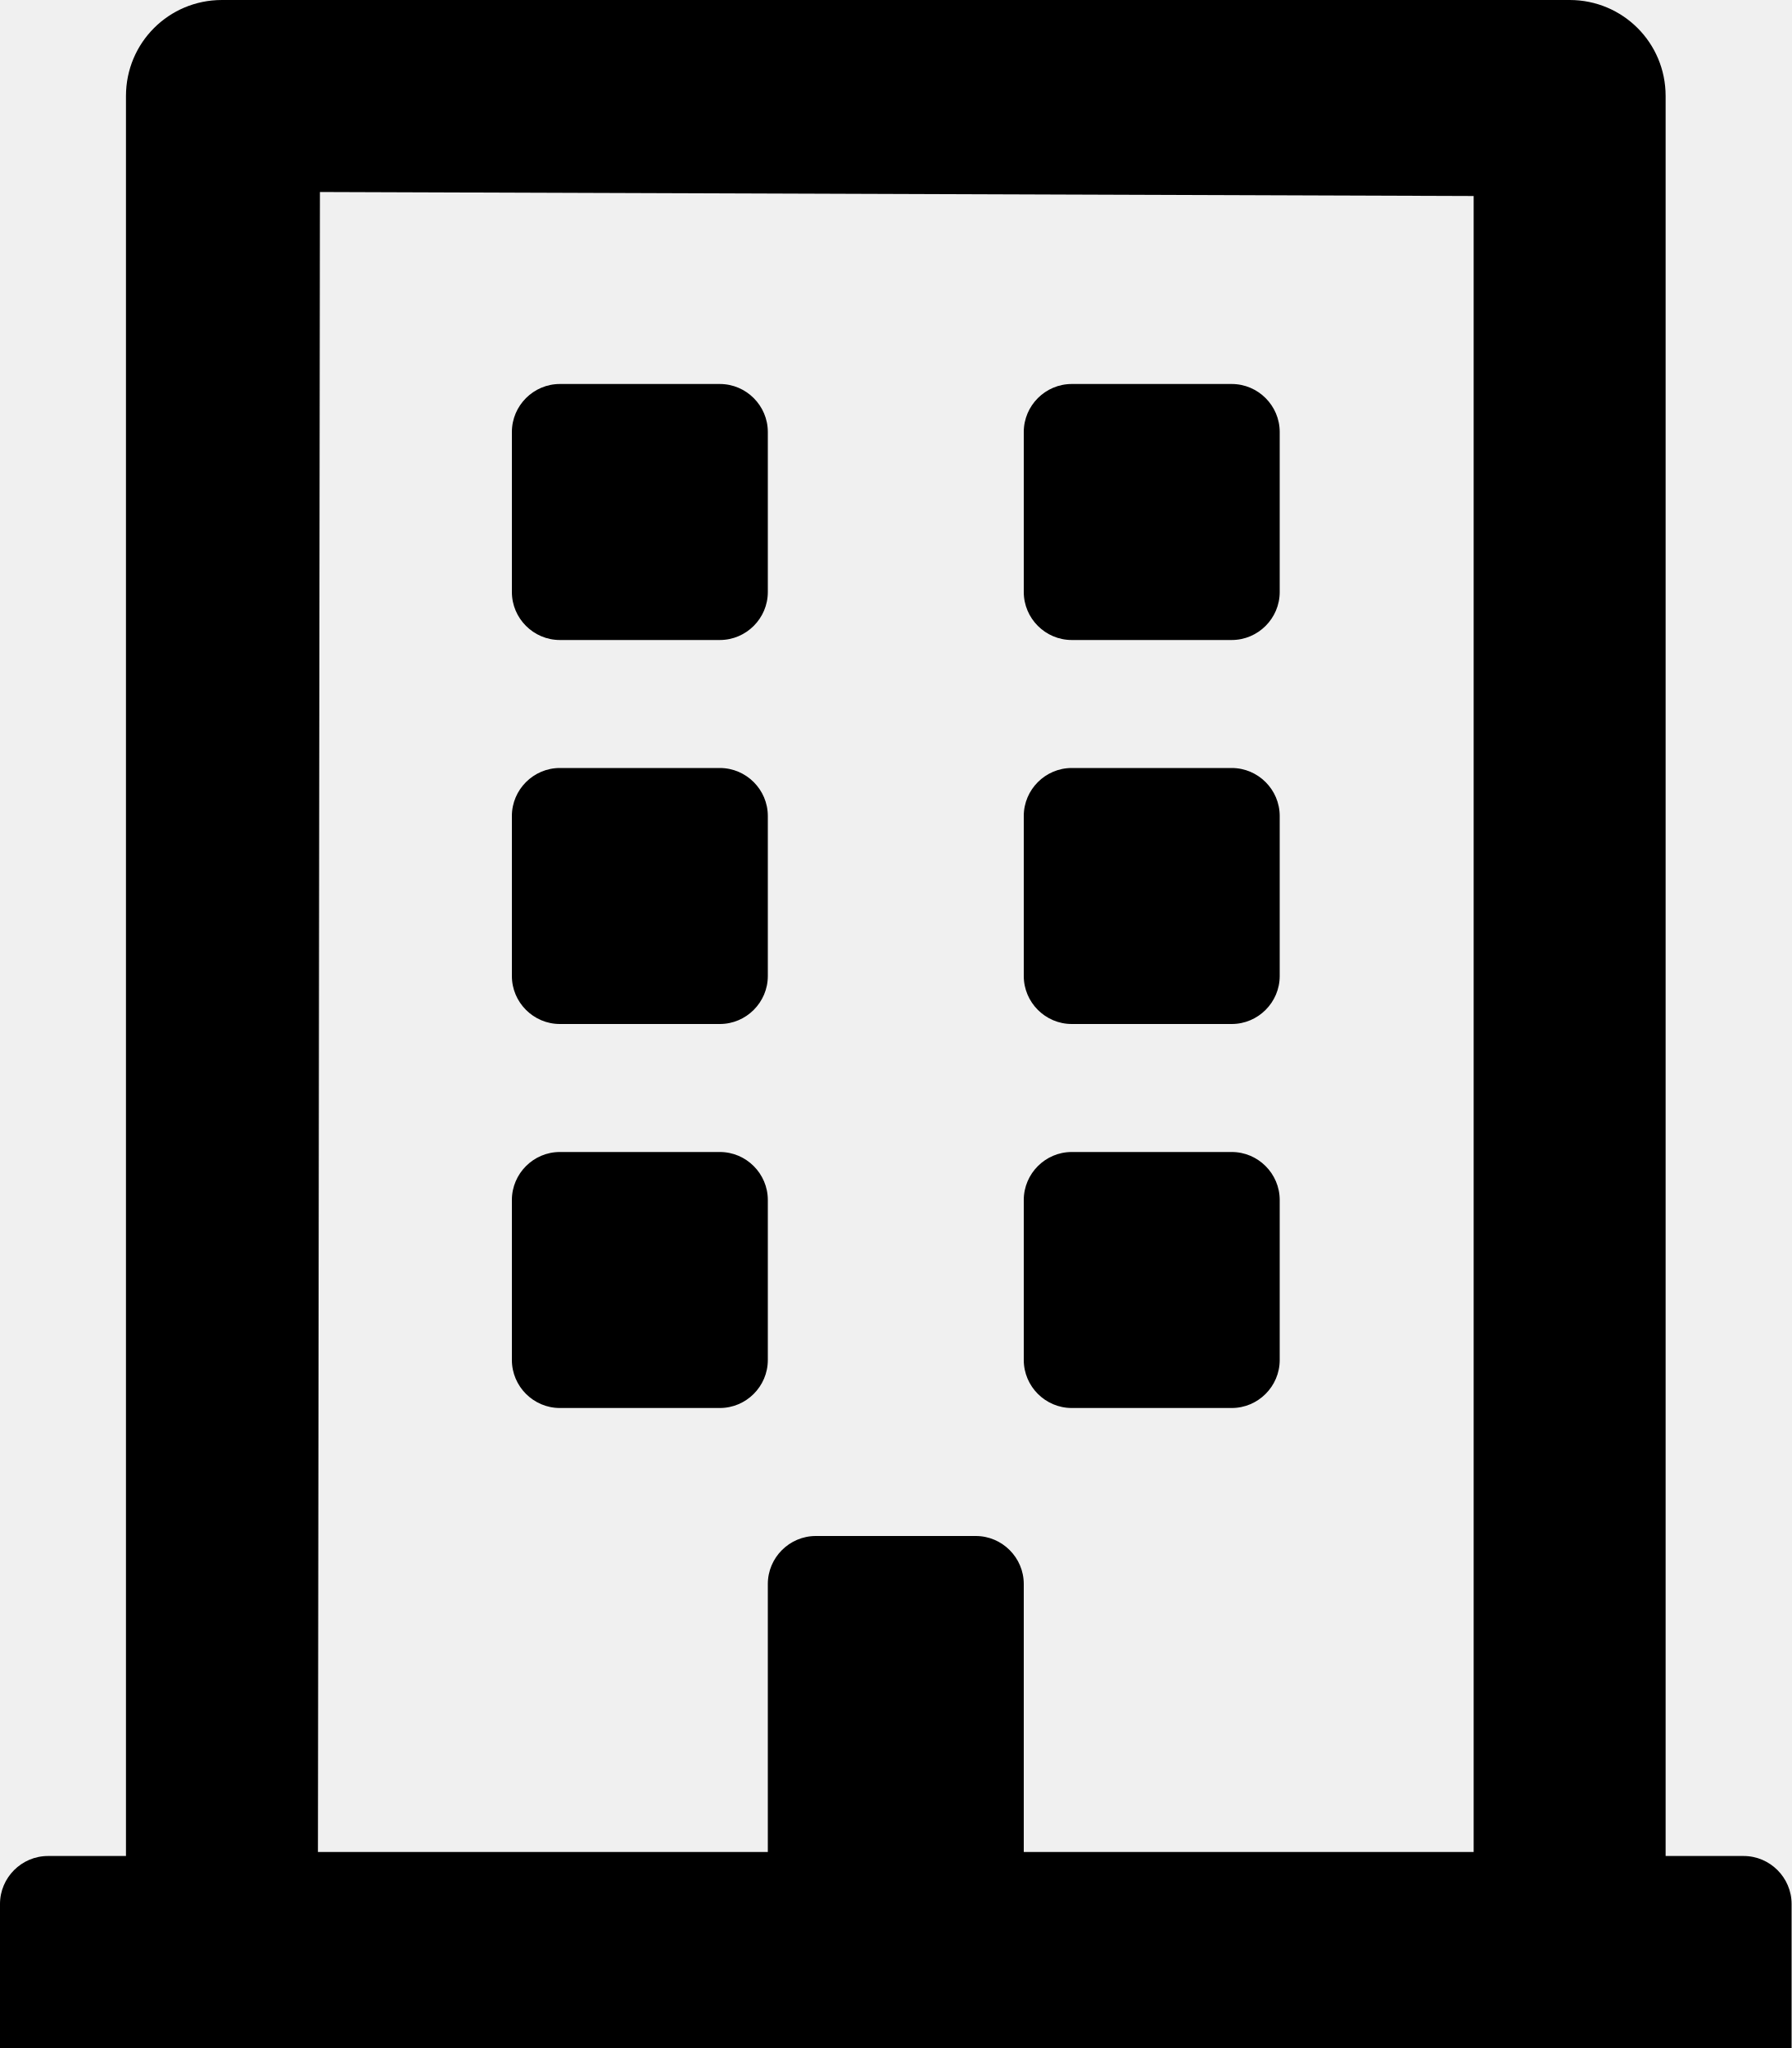
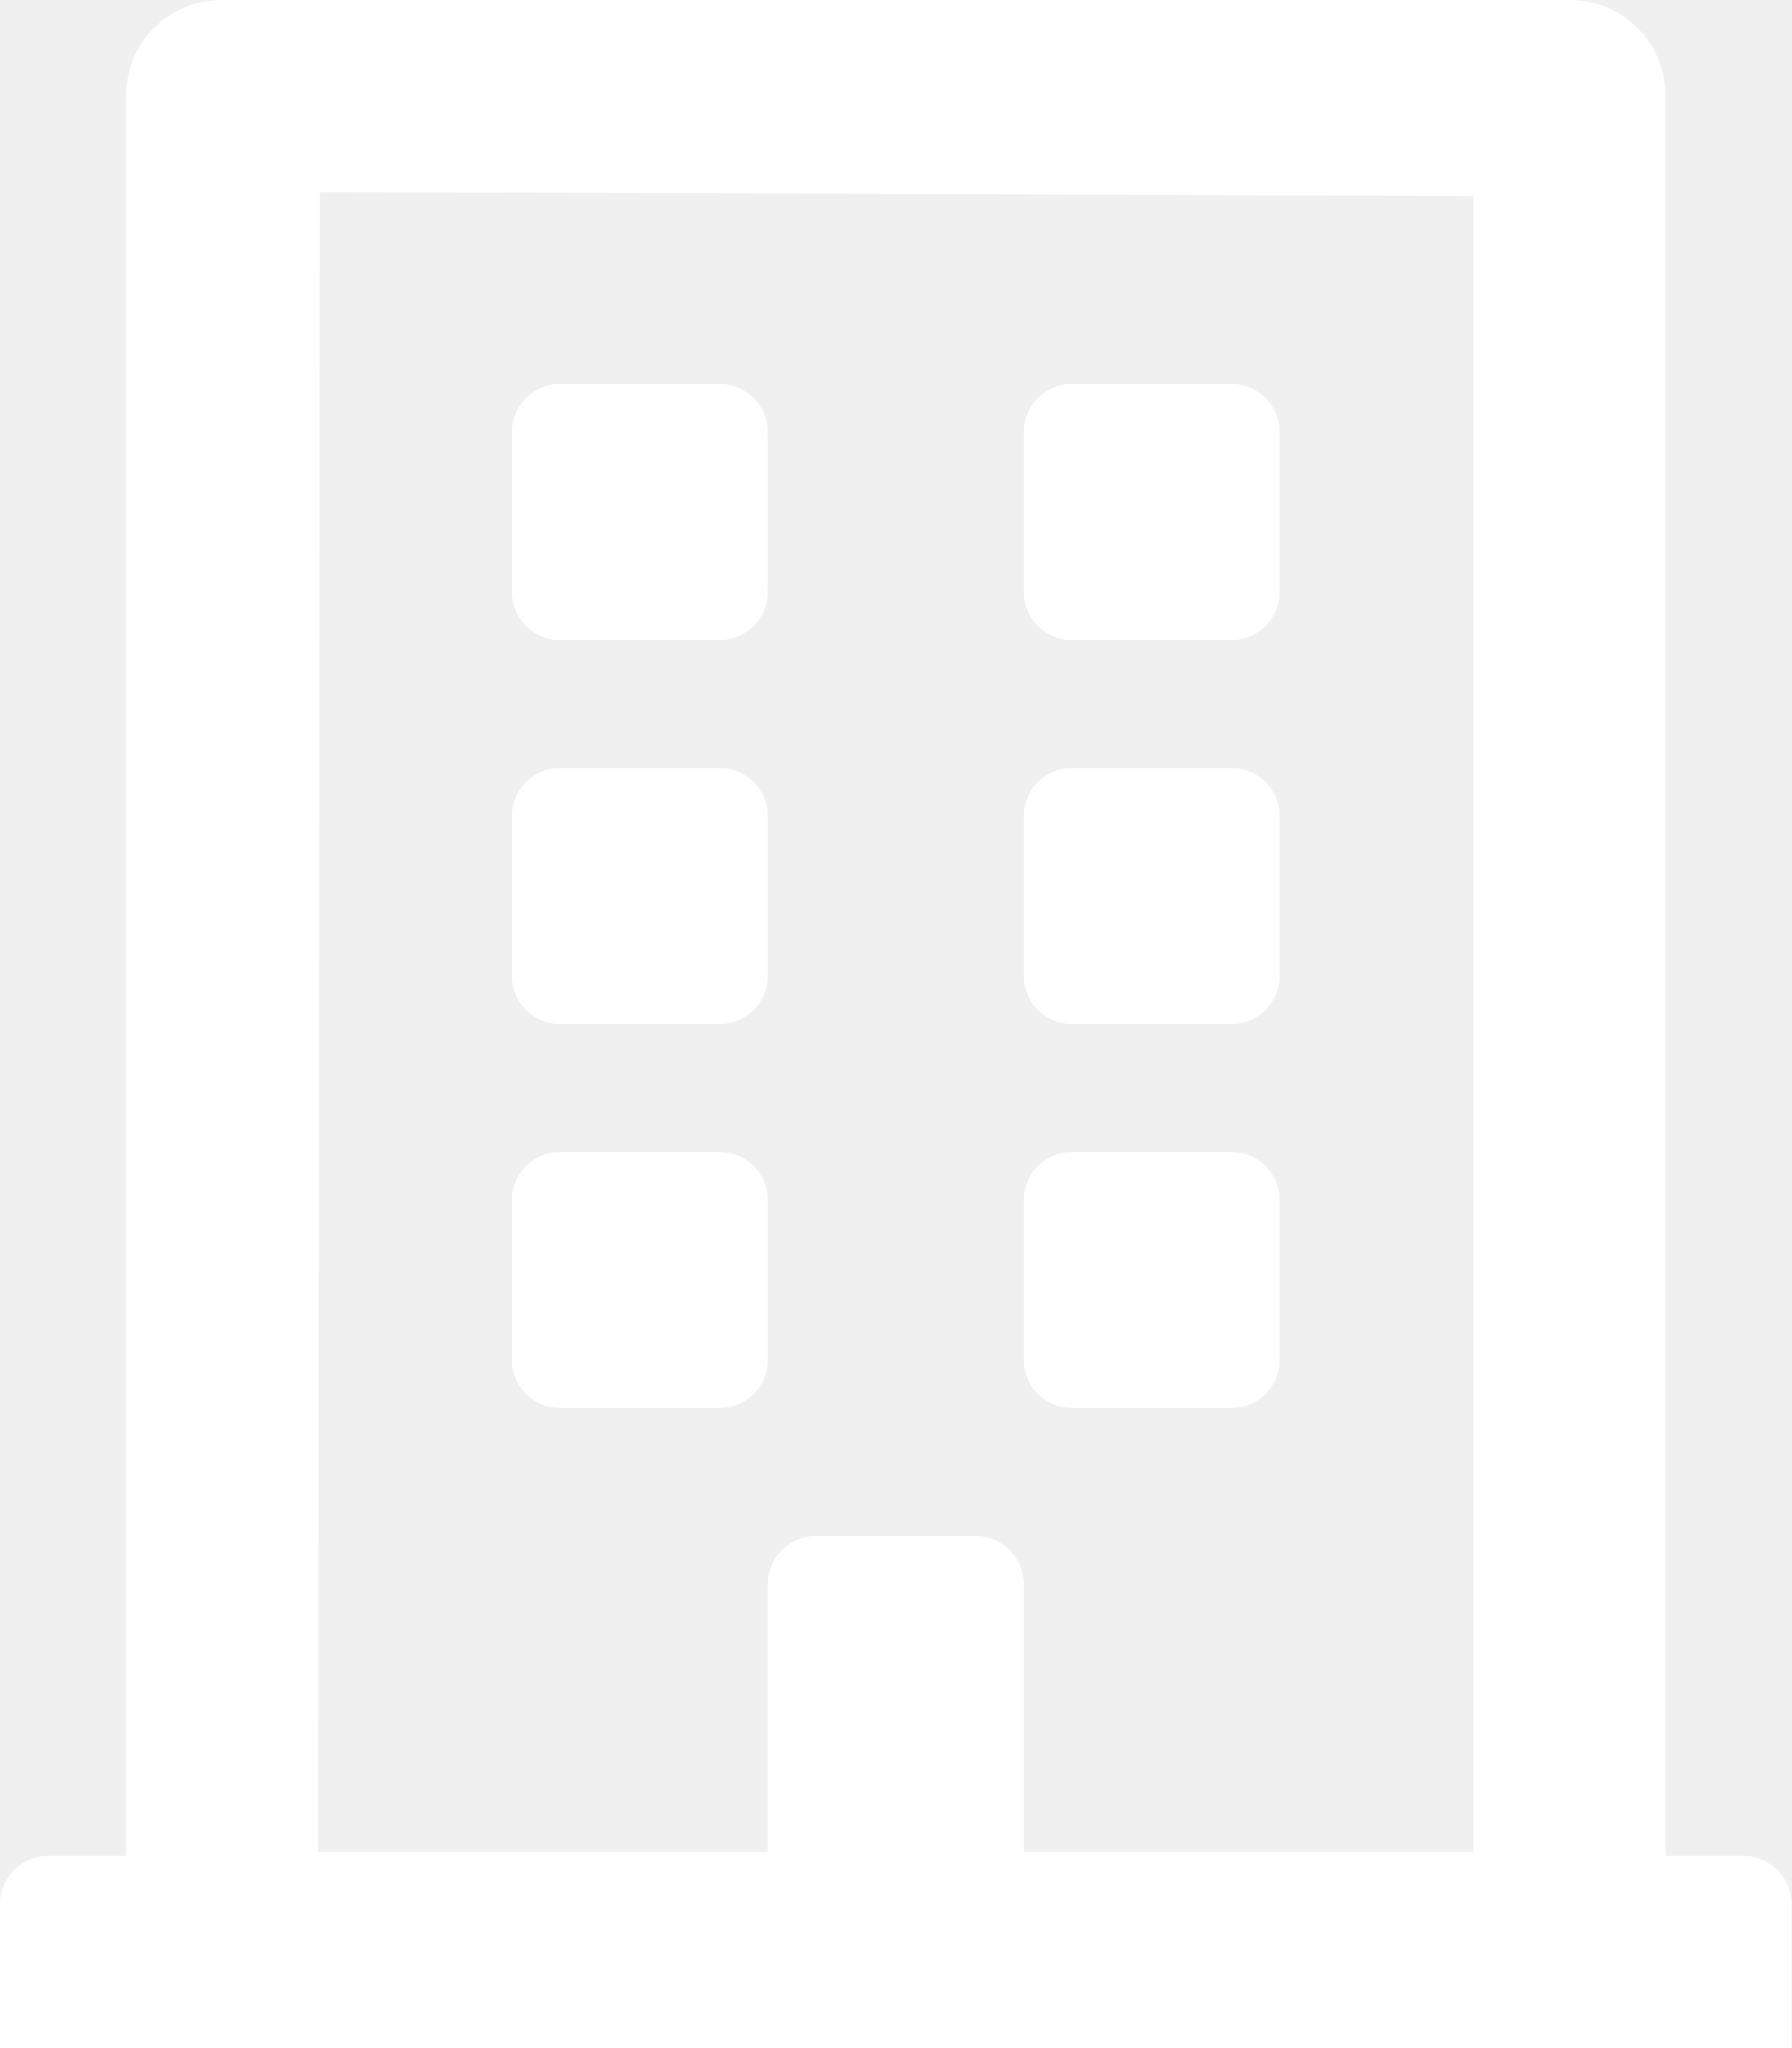
- <svg xmlns="http://www.w3.org/2000/svg" aria-hidden="true" focusable="false" data-prefix="far" data-icon="building" class="svg-inline--fa fa-building fa-w-14" role="img" viewBox="0 0 448 512">
-   <path fill="currentColor" d="M128 148v-40c0-6.6 5.4-12 12-12h40c6.6 0 12 5.4 12 12v40c0 6.6-5.4 12-12 12h-40c-6.6 0-12-5.4-12-12zm140 12h40c6.6 0 12-5.4 12-12v-40c0-6.6-5.4-12-12-12h-40c-6.6 0-12 5.4-12 12v40c0 6.6 5.4 12 12 12zm-128 96h40c6.6 0 12-5.4 12-12v-40c0-6.6-5.4-12-12-12h-40c-6.6 0-12 5.4-12 12v40c0 6.6 5.4 12 12 12zm128 0h40c6.6 0 12-5.4 12-12v-40c0-6.6-5.4-12-12-12h-40c-6.6 0-12 5.4-12 12v40c0 6.6 5.4 12 12 12zm-76 84v-40c0-6.6-5.4-12-12-12h-40c-6.6 0-12 5.4-12 12v40c0 6.6 5.4 12 12 12h40c6.6 0 12-5.4 12-12zm76 12h40c6.6 0 12-5.4 12-12v-40c0-6.6-5.4-12-12-12h-40c-6.6 0-12 5.4-12 12v40c0 6.6 5.4 12 12 12zm180 124v36H0v-36c0-6.6 5.4-12 12-12h19.5V24c0-13.3 10.7-24 24-24h337c13.3 0 24 10.7 24 24v440H436c6.6 0 12 5.4 12 12zM79.5 463H192v-67c0-6.6 5.4-12 12-12h40c6.6 0 12 5.4 12 12v67h112.5V49L80 48l-.5 415z" />
+ <svg xmlns="http://www.w3.org/2000/svg" version="1.1" id="Layer_1" focusable="false" x="0px" y="0px" viewBox="0 0 448 512" style="enable-background:new 0 0 448 512;" xml:space="preserve">
+   <style type="text/css">
+ 	.st0{fill:#FFFFFF;}
+ </style>
+   <path class="st0" d="M128,148v-40c0-6.6,5.4-12,12-12h40c6.6,0,12,5.4,12,12v40c0,6.6-5.4,12-12,12h-40C133.4,160,128,154.6,128,148  z M268,160h40c6.6,0,12-5.4,12-12v-40c0-6.6-5.4-12-12-12h-40c-6.6,0-12,5.4-12,12v40C256,154.6,261.4,160,268,160z M140,256h40  c6.6,0,12-5.4,12-12v-40c0-6.6-5.4-12-12-12h-40c-6.6,0-12,5.4-12,12v40C128,250.6,133.4,256,140,256z M268,256h40  c6.6,0,12-5.4,12-12v-40c0-6.6-5.4-12-12-12h-40c-6.6,0-12,5.4-12,12v40C256,250.6,261.4,256,268,256z M192,340v-40  c0-6.6-5.4-12-12-12h-40c-6.6,0-12,5.4-12,12v40c0,6.6,5.4,12,12,12h40C186.6,352,192,346.6,192,340z M268,352h40  c6.6,0,12-5.4,12-12v-40c0-6.6-5.4-12-12-12h-40c-6.6,0-12,5.4-12,12v40C256,346.6,261.4,352,268,352z M448,476v36H0v-36  c0-6.6,5.4-12,12-12h19.5V24c0-13.3,10.7-24,24-24h337c13.3,0,24,10.7,24,24v440H436C442.6,464,448,469.4,448,476z M79.5,463H192  v-67c0-6.6,5.4-12,12-12h40c6.6,0,12,5.4,12,12v67h112.5V49L80,48L79.5,463z" />
</svg>
